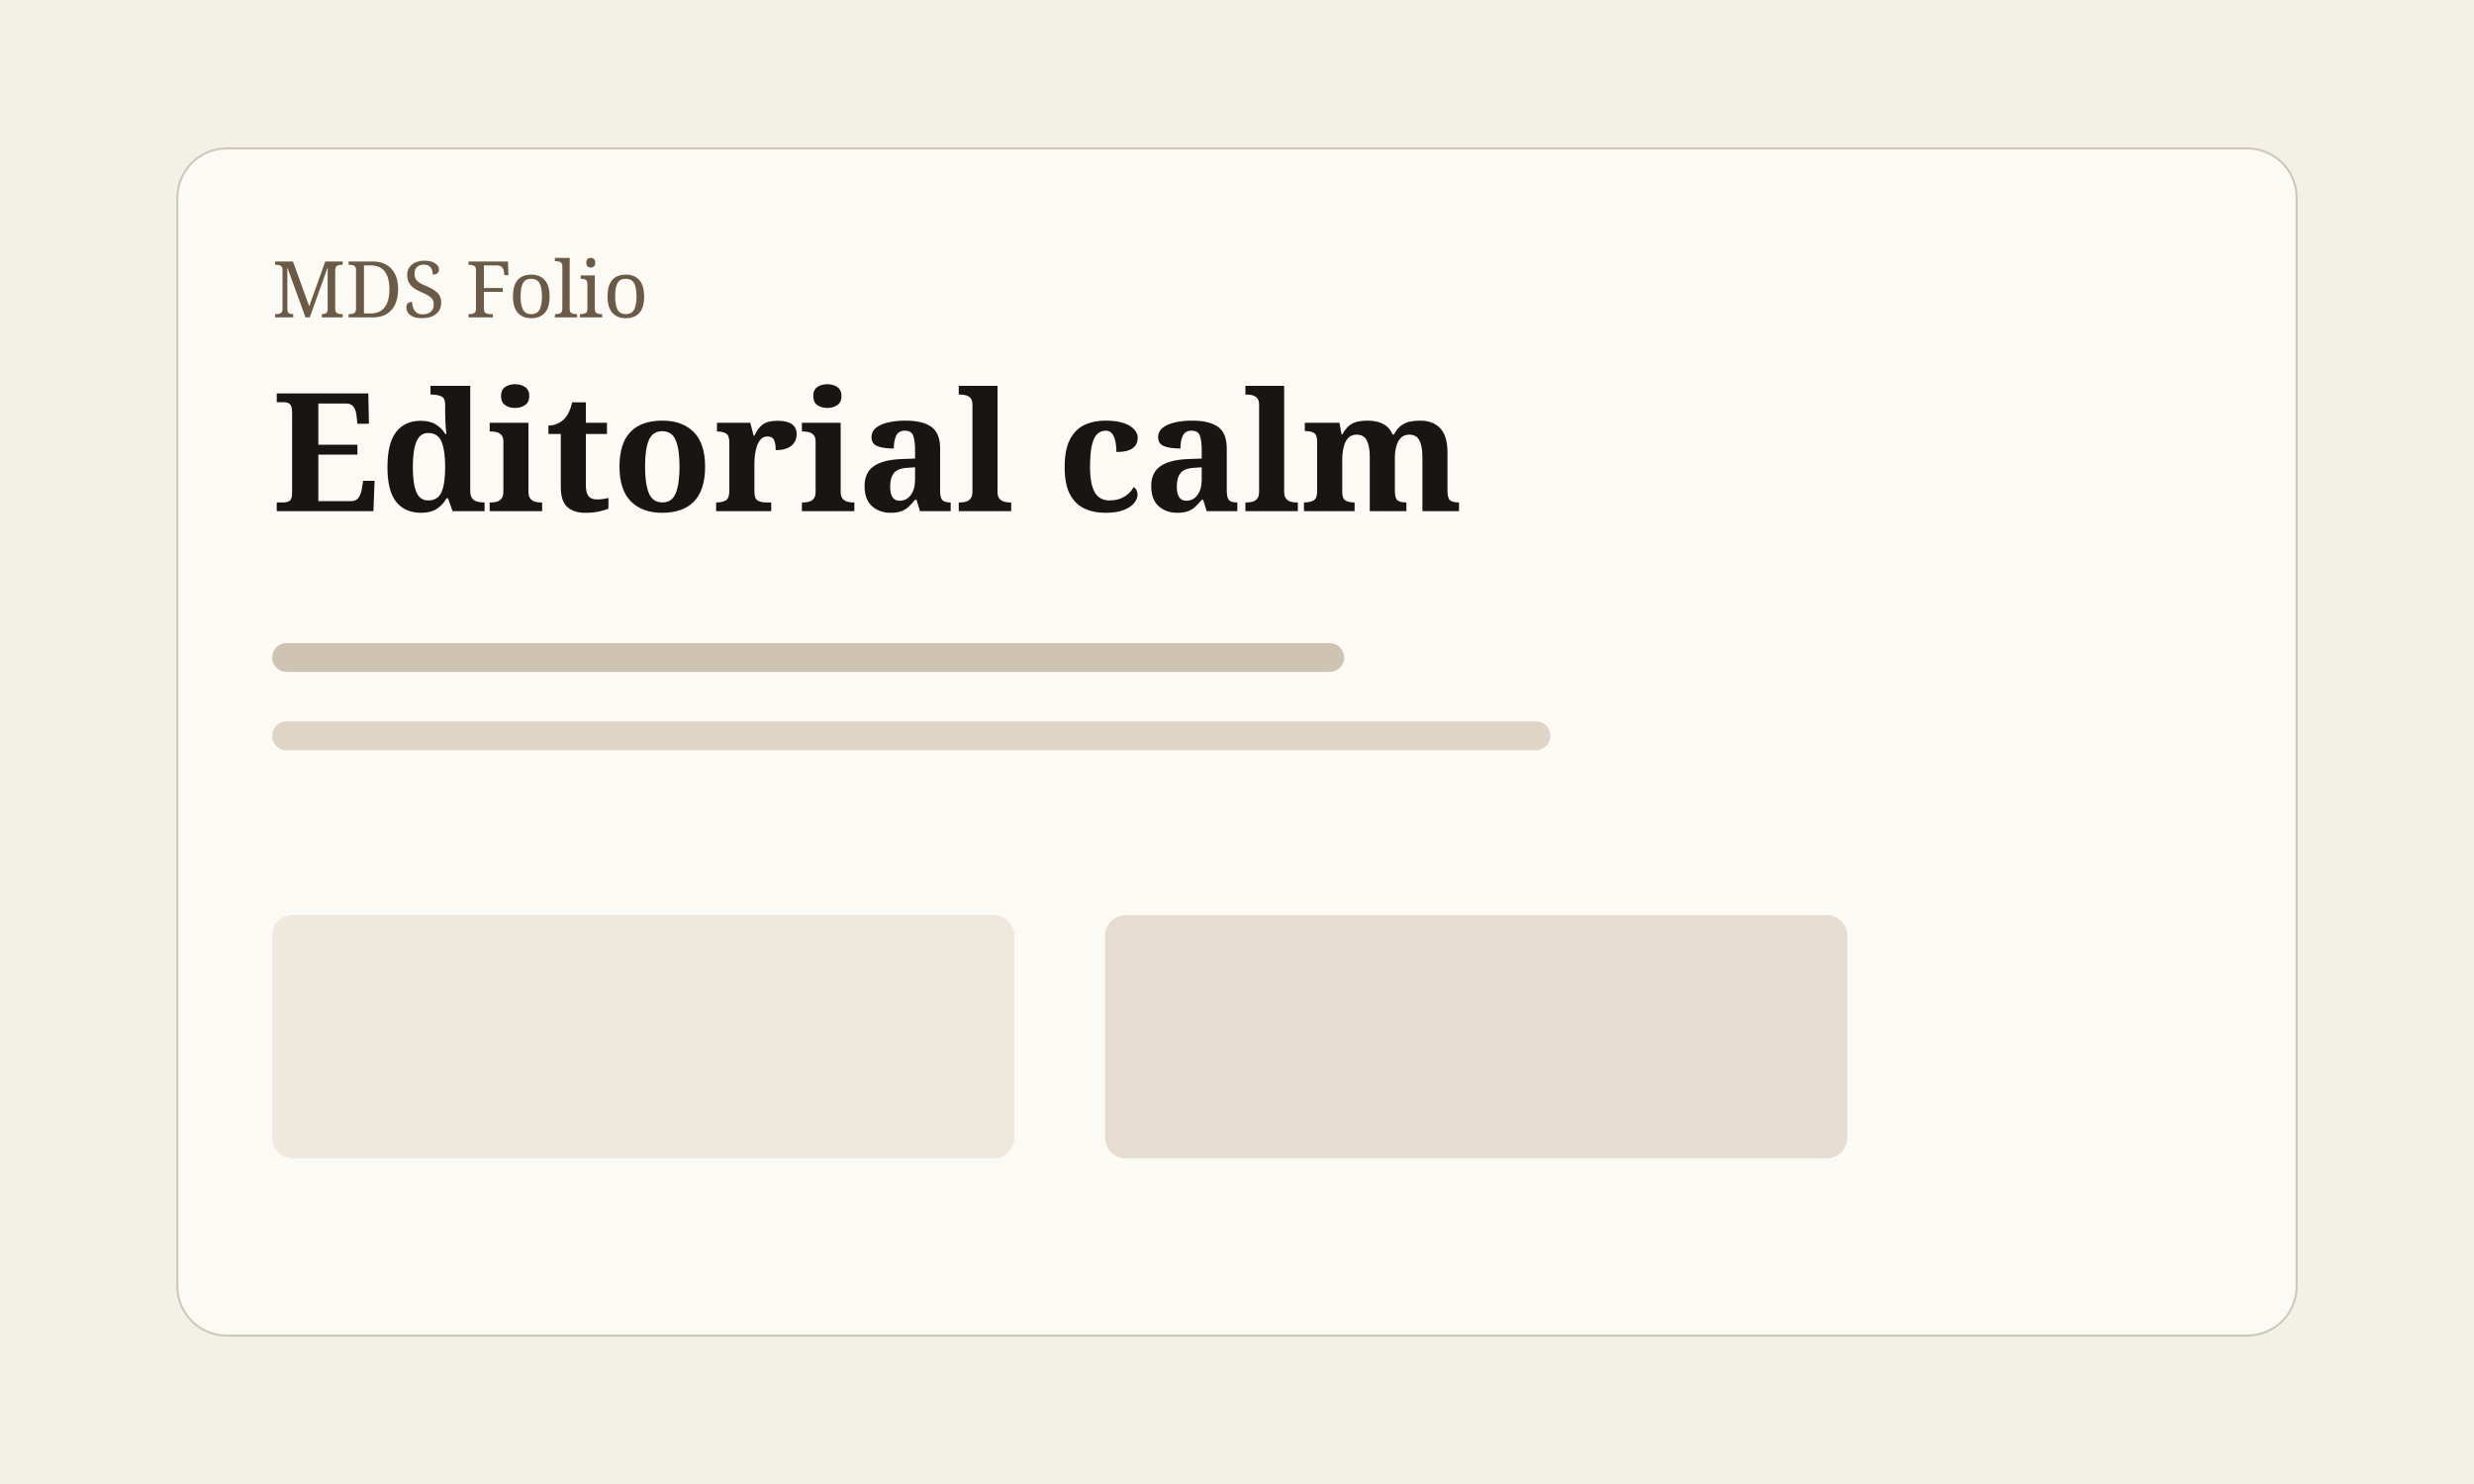
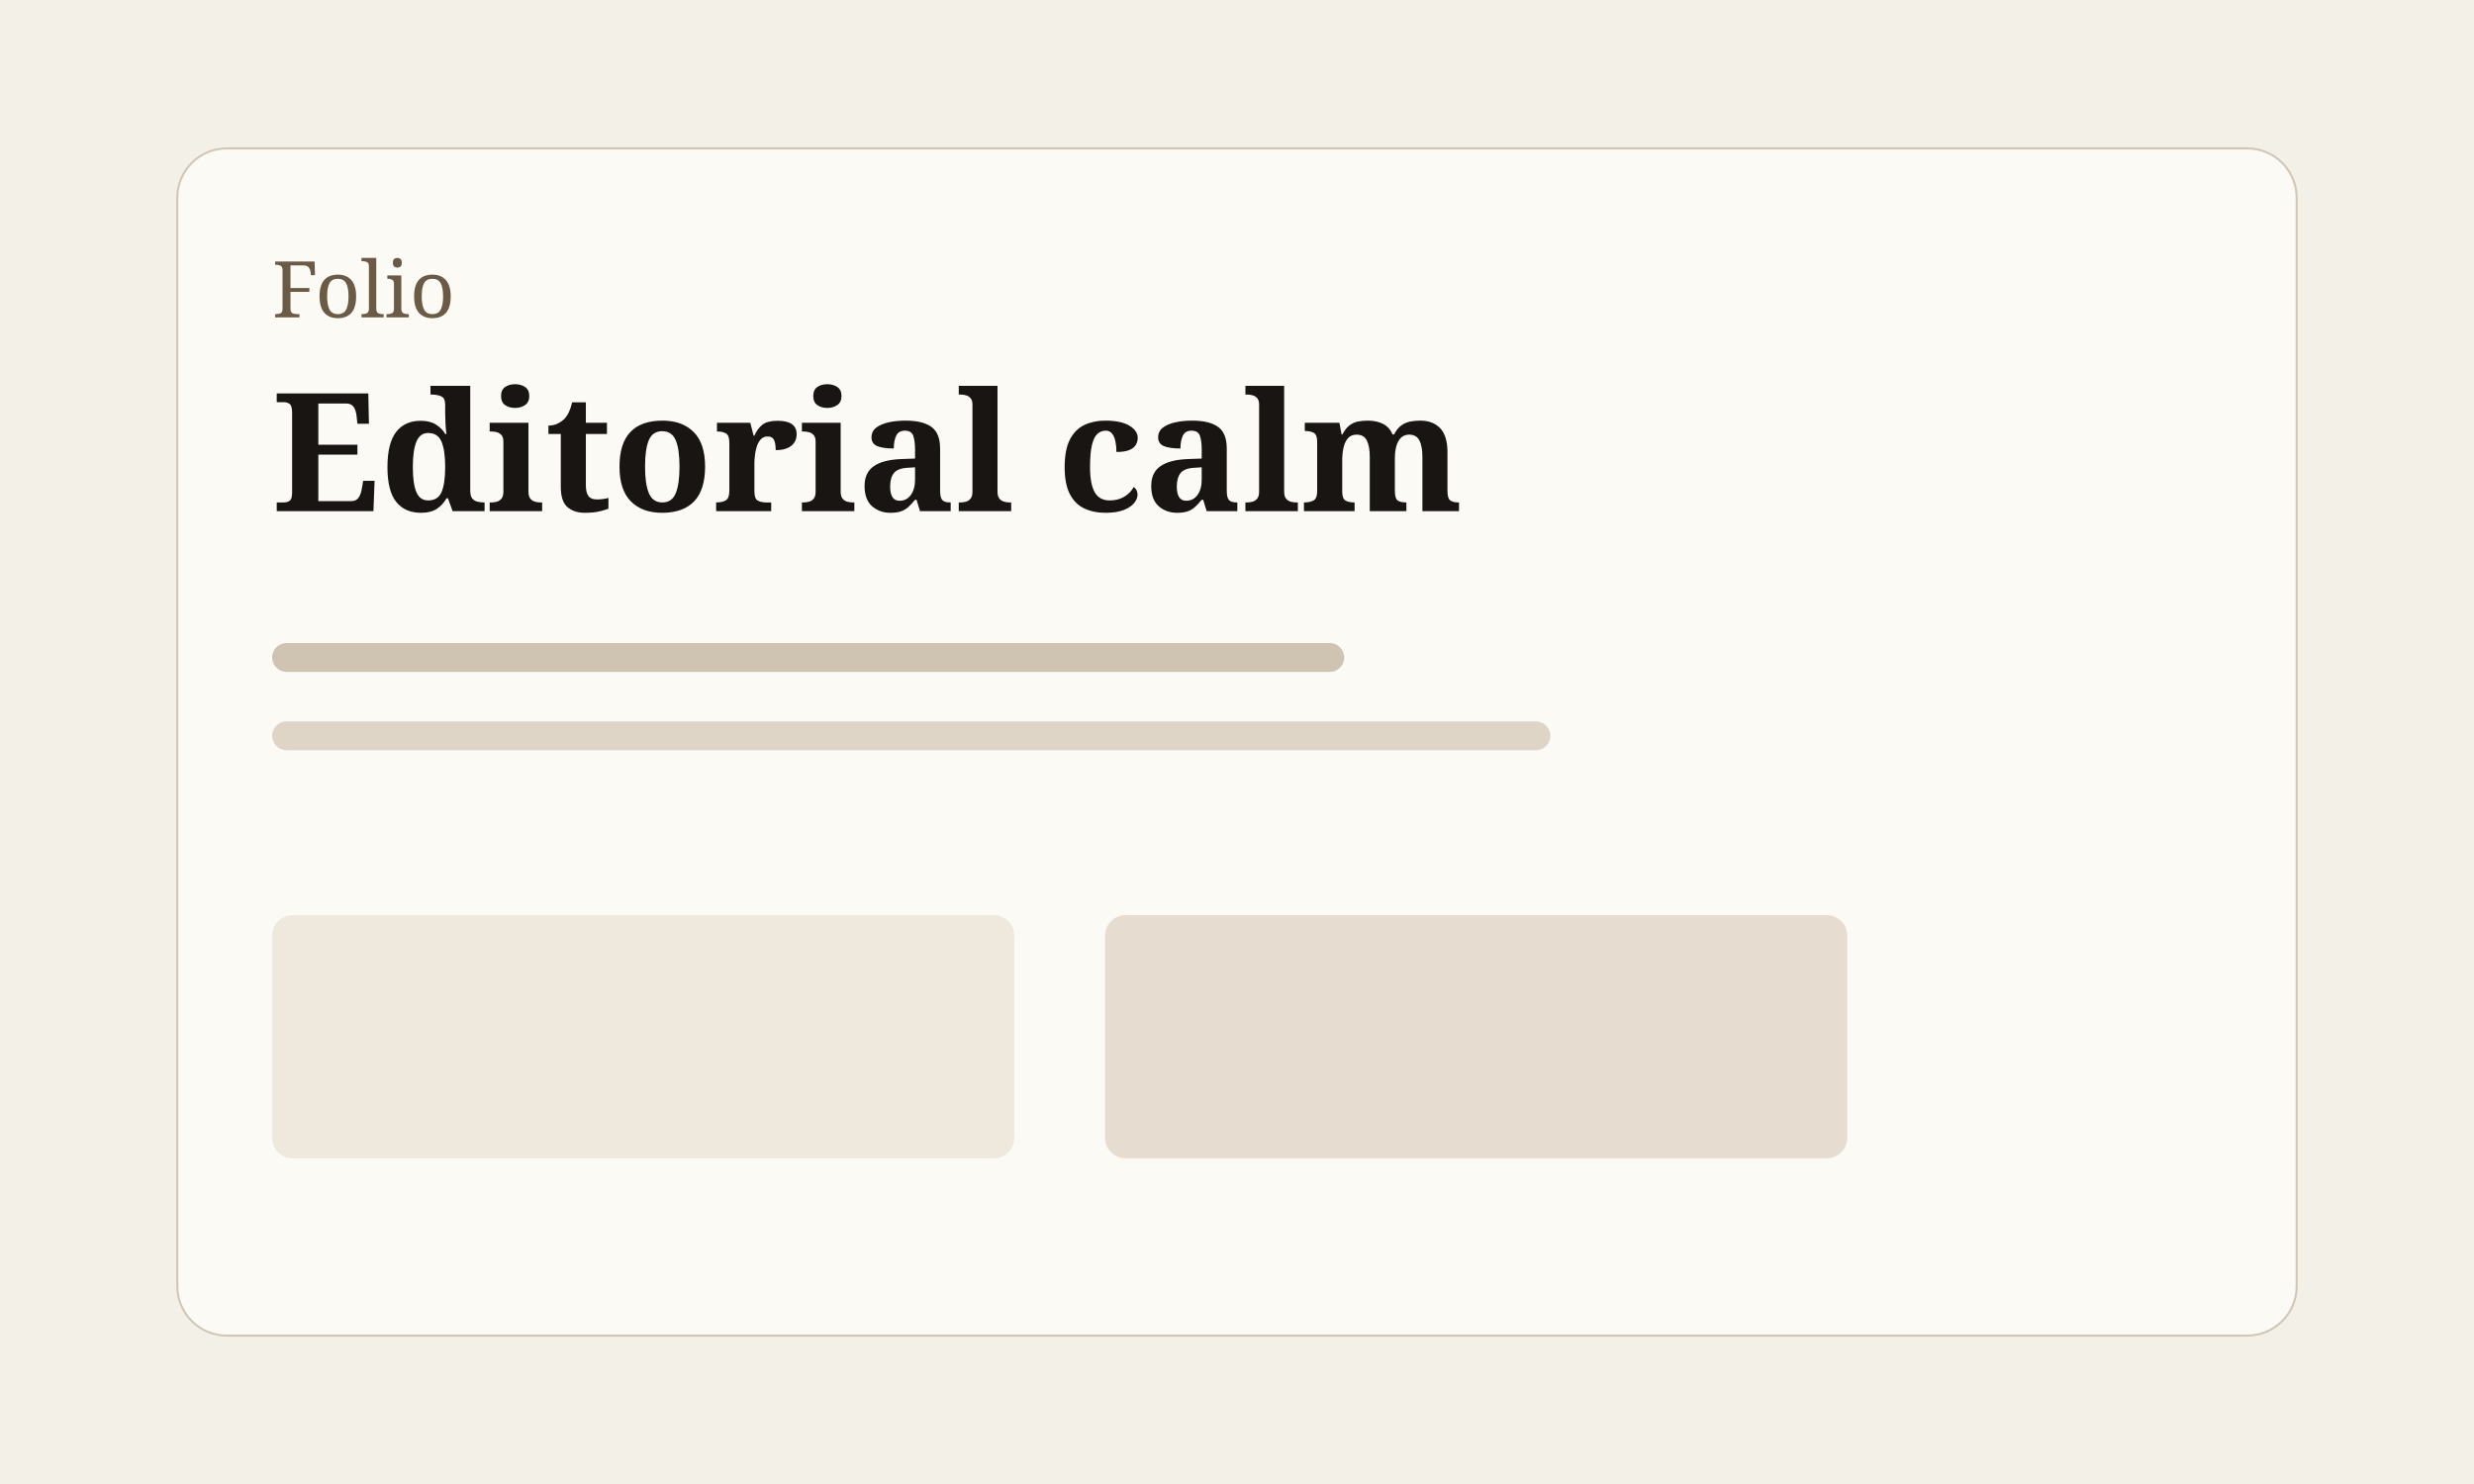
- <svg xmlns="http://www.w3.org/2000/svg" viewBox="0 0 1200 720" role="img" aria-label="MDS Folio theme preview">
+ <svg xmlns="http://www.w3.org/2000/svg" viewBox="0 0 1200 720" role="img" aria-label="Folio theme preview">
  <rect width="1200" height="720" fill="#f3f0e7" />
  <rect x="86" y="72" width="1028" height="576" rx="24" fill="#fbfaf5" stroke="#d1c7b8" />
-   <text x="132" y="154" fill="#6b5b46" font-family="Georgia, serif" font-size="38">MDS Folio</text>
+   <text x="132" y="154" fill="#6b5b46" font-family="Georgia, serif" font-size="38">Folio</text>
  <text x="132" y="248" fill="#181512" font-family="Georgia, serif" font-size="80" font-weight="700">Editorial calm</text>
  <rect x="132" y="312" width="520" height="14" rx="7" fill="#cfc4b2" />
  <rect x="132" y="350" width="620" height="14" rx="7" fill="#ded5c7" />
  <rect x="132" y="444" width="360" height="118" rx="10" fill="#efe8dc" />
  <rect x="536" y="444" width="360" height="118" rx="10" fill="#e6ddd0" />
</svg>
